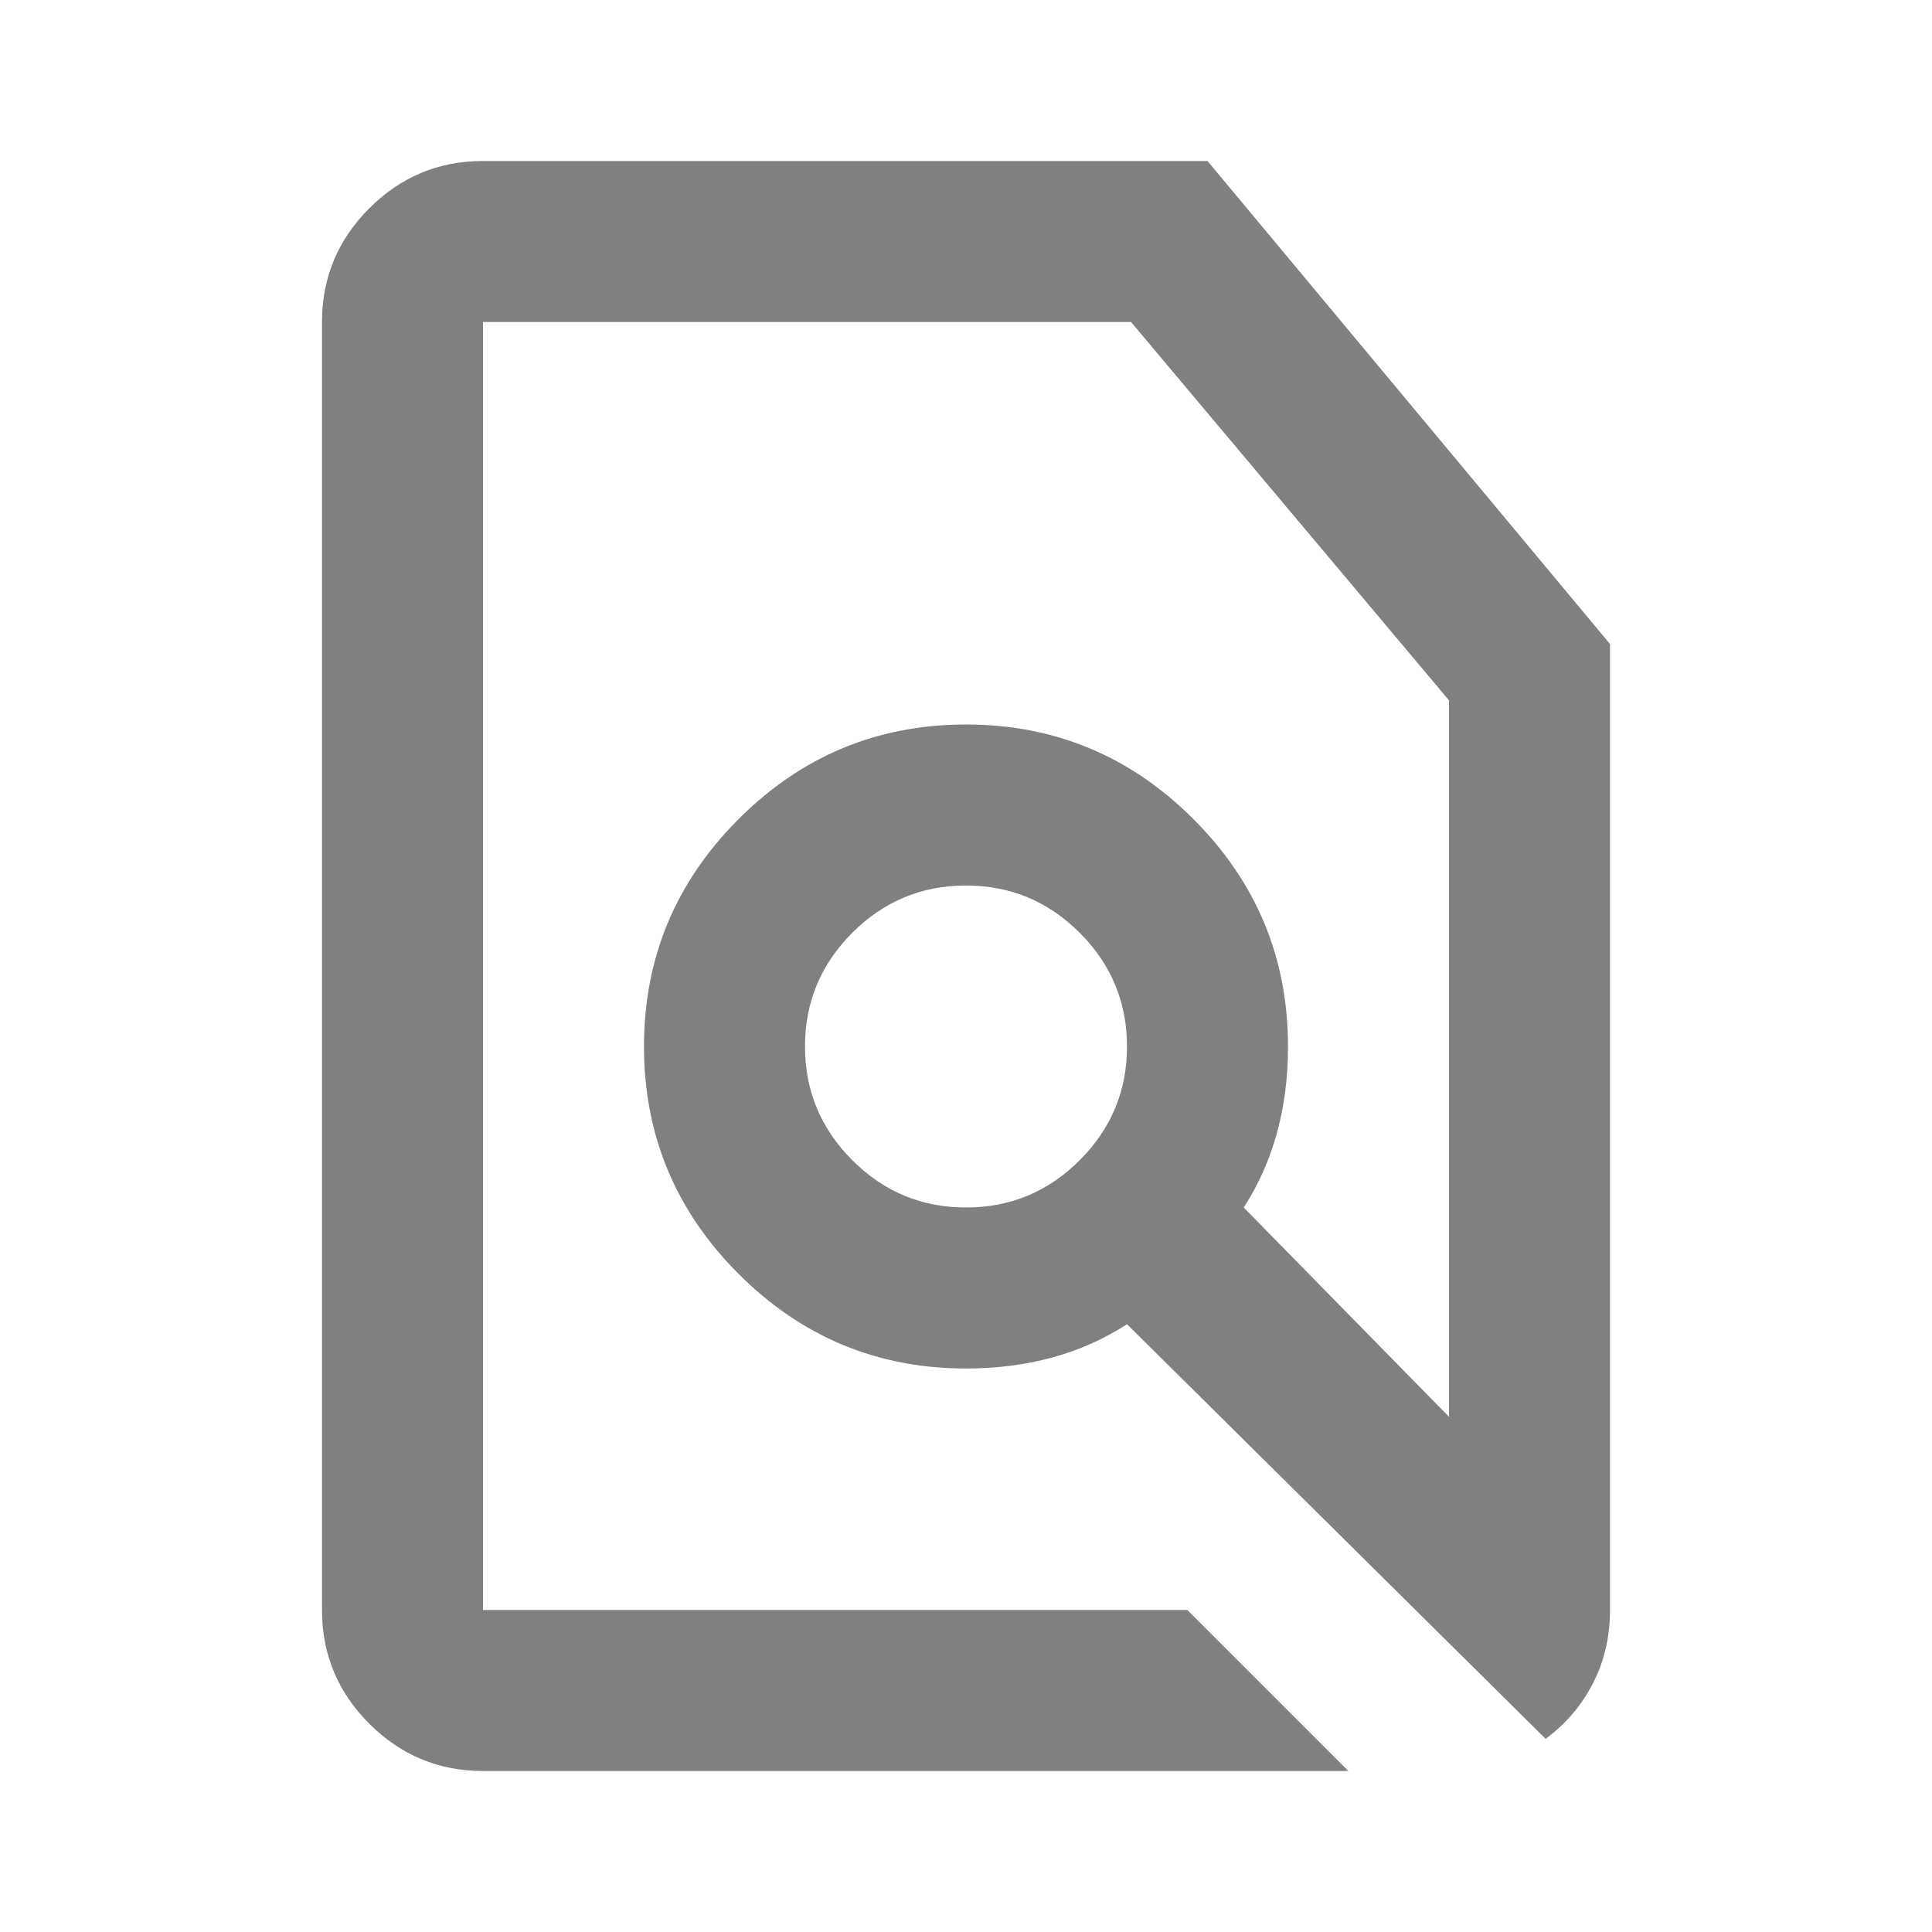
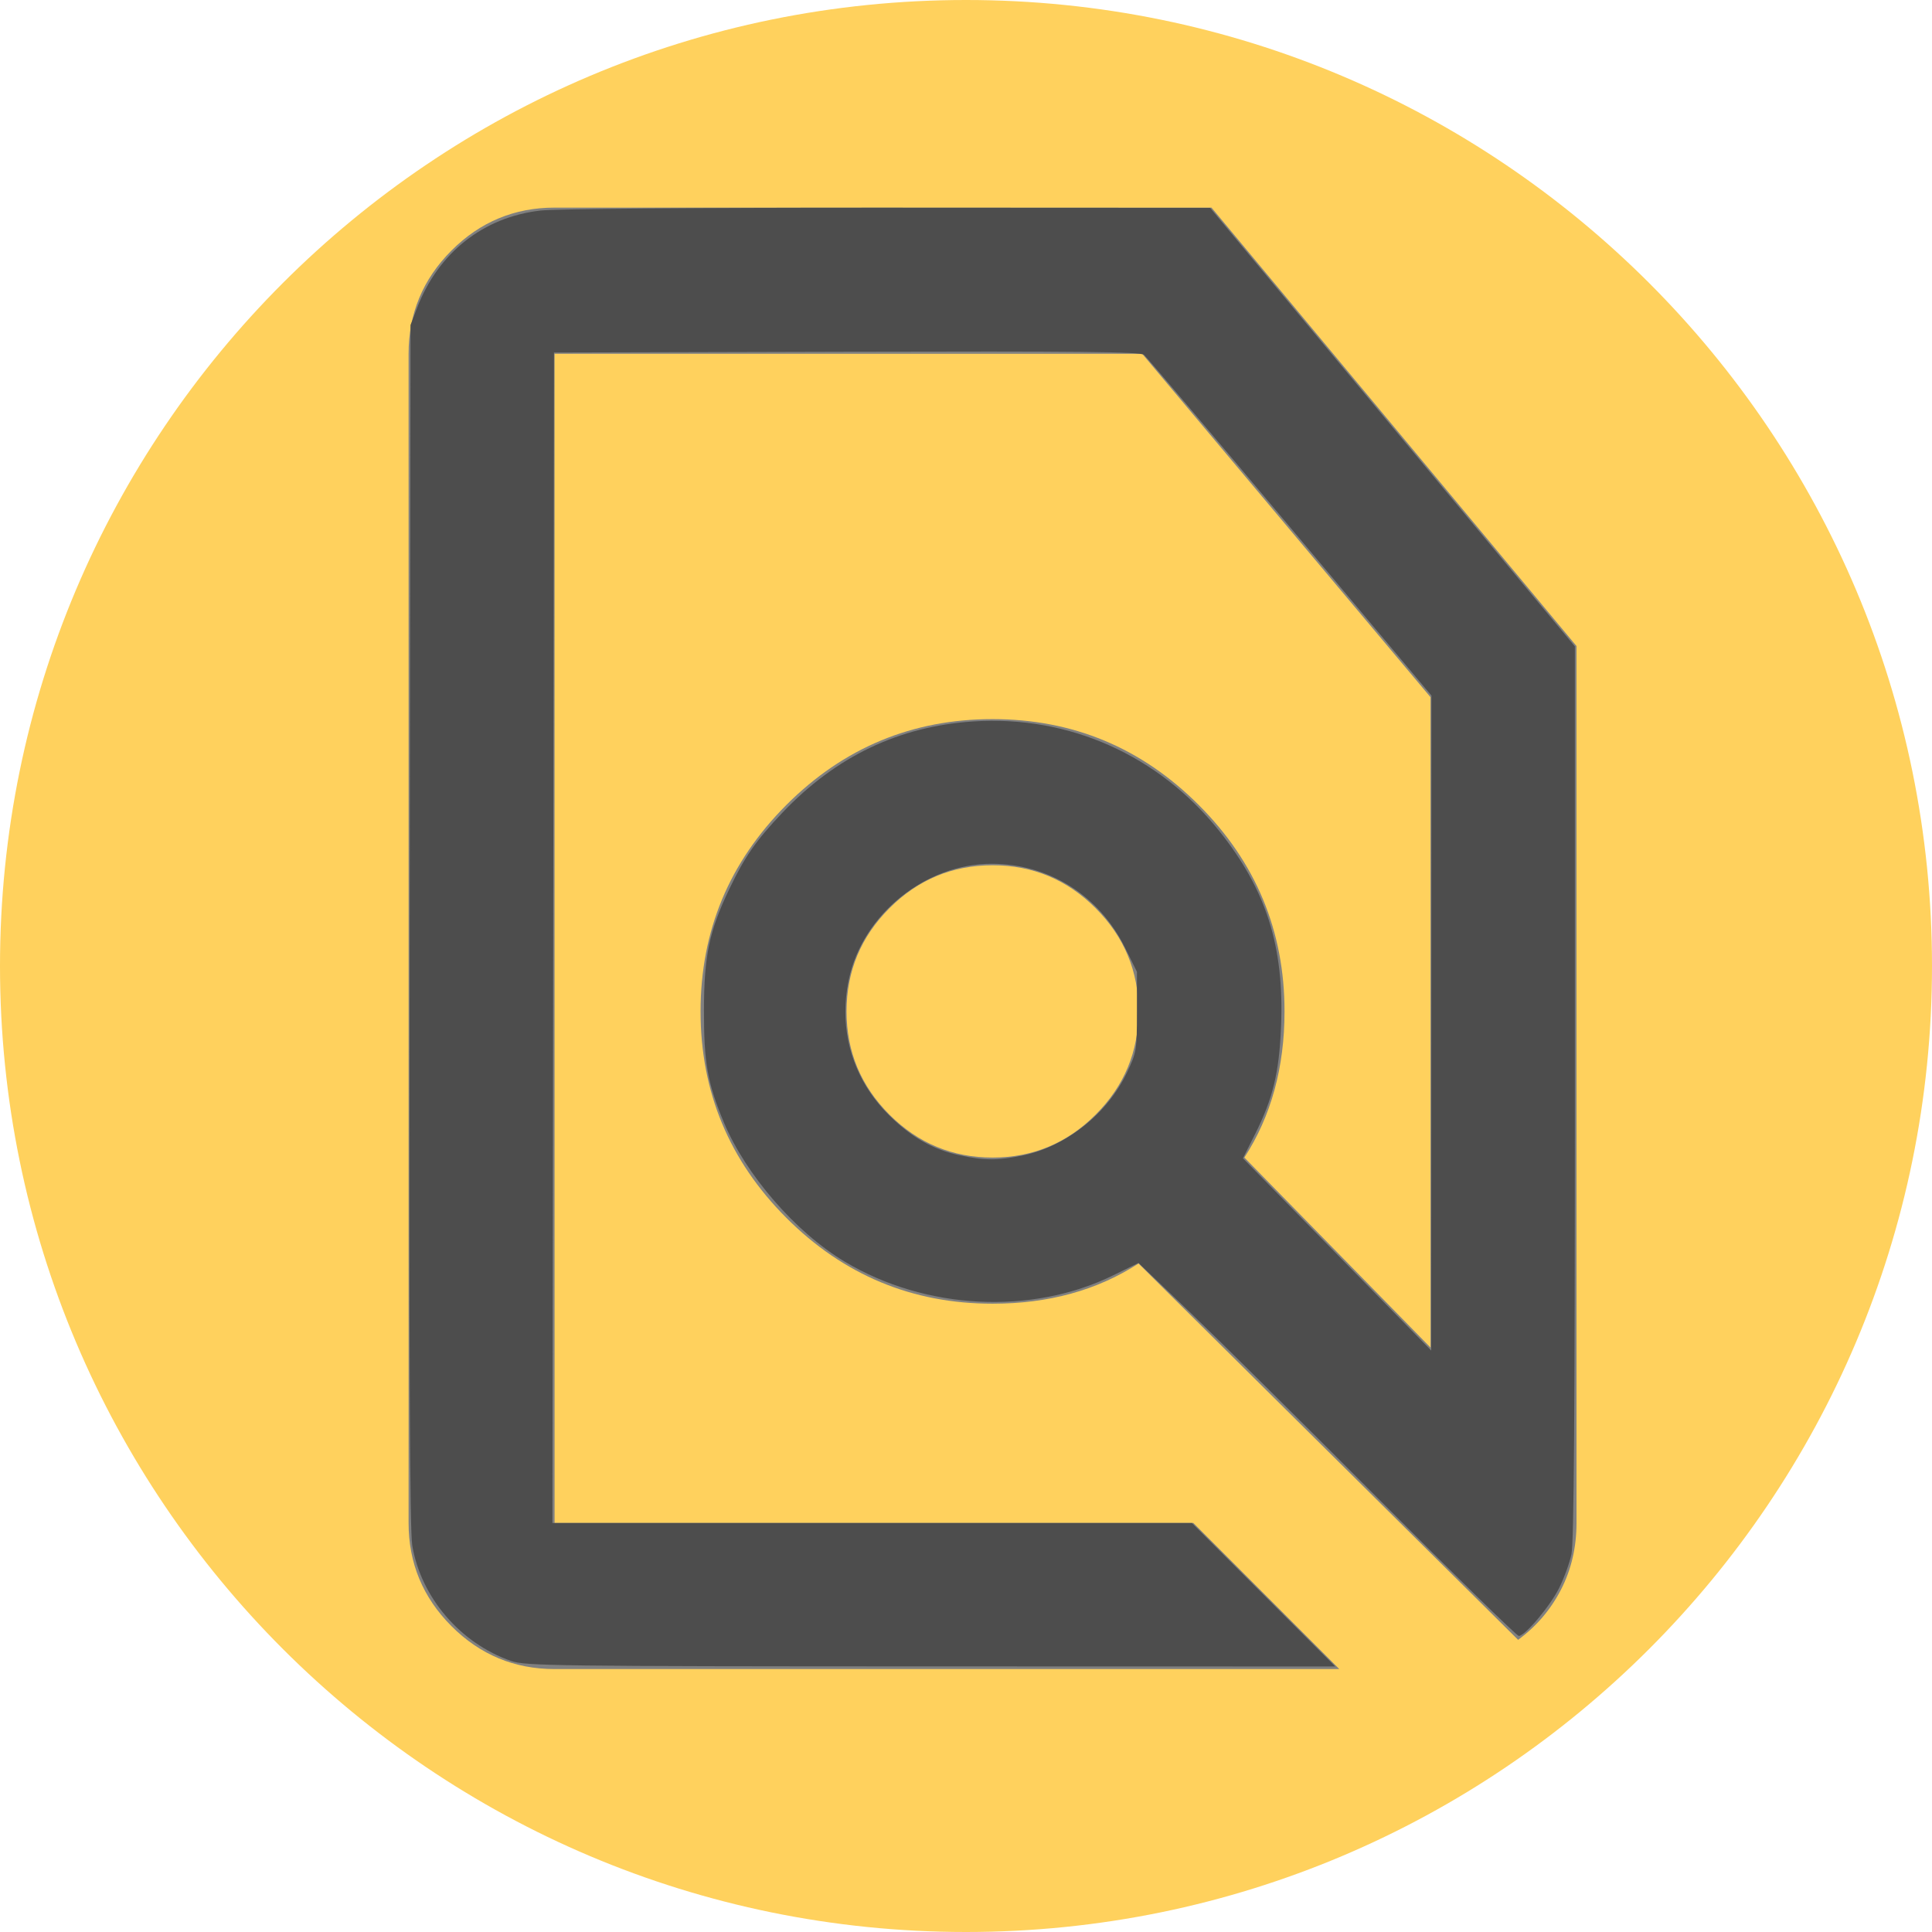
- <svg xmlns="http://www.w3.org/2000/svg" height="24" viewBox="0 -960 960 960" width="24">
-   <path fill="#808080" d="m590-160 80 80H240q-33 0-56.5-23.5T160-160v-640q0-33 23.5-56.5T240-880h360l200 240v480q0 20-8.5 36.5T768-96L560-302q-17 11-37 16.5t-43 5.5q-66 0-113-47t-47-113q0-66 47-113t113-47q66 0 113 47t47 113q0 23-5.5 43T618-360l102 104v-356L562-800H240v640h350ZM480-360q33 0 56.5-23.5T560-440q0-33-23.5-56.5T480-520q-33 0-56.5 23.5T400-440q0 33 23.5 56.5T480-360Zm0-80Zm0 0Z" />
+ <svg xmlns="http://www.w3.org/2000/svg" height="800px" width="800px" version="1.1" id="Layer_1" viewBox="0 0 512 512" xml:space="preserve">
+   <defs id="defs7" />
+   <circle style="fill:#FFD15D;" cx="256" cy="256" r="256" id="circle1" />
+   <path fill="#808080" d="m 316.233,403.588 38.689,38.73 H 146.967 q -15.959,0 -27.324,-11.377 -11.365,-11.377 -11.365,-27.353 V 93.751 q 0,-15.976 11.365,-27.353 11.365,-11.377 27.324,-11.377 H 321.069 L 417.792,171.211 v 232.378 q 0,9.682 -4.111,17.67 -4.111,7.988 -11.365,13.313 L 301.724,334.843 q -8.221,5.325 -17.894,7.988 -9.672,2.663 -20.795,2.663 -31.919,0 -54.648,-22.754 -22.73,-22.754 -22.73,-54.706 0,-31.952 22.73,-54.706 22.73,-22.754 54.648,-22.754 31.919,0 54.648,22.754 22.73,22.754 22.73,54.706 0,11.135 -2.66,20.817 -2.66,9.682 -7.98,17.912 l 49.329,50.349 V 184.766 L 302.691,93.751 H 146.967 v 309.837 z m -53.198,-96.824 q 15.959,0 27.324,-11.377 11.365,-11.377 11.365,-27.353 0,-15.976 -11.365,-27.353 -11.365,-11.377 -27.324,-11.377 -15.959,0 -27.324,11.377 -11.365,11.377 -11.365,27.353 0,15.976 11.365,27.353 11.365,11.377 27.324,11.377 z m 0,-38.73 z m 0,0 z" id="path1" style="stroke-width:0.484" />
+   <path style="fill:#4d4d4d;stroke-width:1.264" d="m 211.674,687.774 c -21.073,-7.287 -37.389,-26.354 -40.97,-47.875 -1.044,-6.275 -1.337,-76.162 -1.077,-256.96 l 0.357,-248.341 2.713,-7.085 c 8.757,-22.869 27.426,-37.608 51.08,-40.327 6.27,-0.721 65.582,-1.199 143.995,-1.162 l 133.333,0.064 75.513,90.796 75.513,90.796 v 184.582 c 0,131.942 -0.406,186.492 -1.422,191.279 -0.782,3.683 -3.102,10.039 -5.154,14.124 -3.79,7.542 -14.091,19.745 -16.667,19.745 -0.777,0 -27.002,-25.629 -58.279,-56.954 C 539.334,589.131 504.222,554.377 492.585,543.224 l -21.159,-20.277 -10.436,5.12 c -33.802,16.582 -77.674,14.361 -111.163,-5.628 -20.382,-12.166 -41.079,-36.03 -50.155,-57.833 -6.738,-16.185 -8.218,-24.56 -8.18,-46.28 0.039,-22.651 2.151,-32.732 10.524,-50.249 6.408,-13.405 11.028,-20.044 21.941,-31.533 22.165,-23.334 48.269,-35.812 79.127,-37.823 39.527,-2.576 76.641,13.956 101.732,45.316 19.555,24.441 26.978,47.849 25.648,80.881 -0.778,19.317 -3.358,29.96 -10.908,44.992 l -4.878,9.712 38.982,39.81 38.982,39.81 0.047,-135.605 0.047,-135.605 -58.565,-69.766 c -32.211,-38.371 -59.429,-70.48 -60.485,-71.352 -1.517,-1.253 -27.377,-1.518 -123.11,-1.264 l -121.19,0.322 -0.319,242.338 -0.319,242.338 h 132.399 132.399 l 29.68,29.7 29.68,29.7 -167.446,-0.041 C 229.934,689.968 217.558,689.809 211.674,687.774 Z M 423.722,478.396 c 17.977,-3.809 34.903,-17.358 42.975,-34.4 3.946,-8.332 4.078,-9.141 4.078,-25.105 v -16.495 l -4.882,-9.878 c -10.729,-21.709 -31.432,-34.775 -55.2,-34.838 -27.451,-0.073 -53.431,20.89 -59.18,47.753 -4.499,21.024 1.573,41.511 16.74,56.47 9.133,9.008 18.041,14.073 28.906,16.433 10.347,2.248 16.177,2.261 26.564,0.06 z" id="path2" transform="scale(0.64)" />
</svg>
